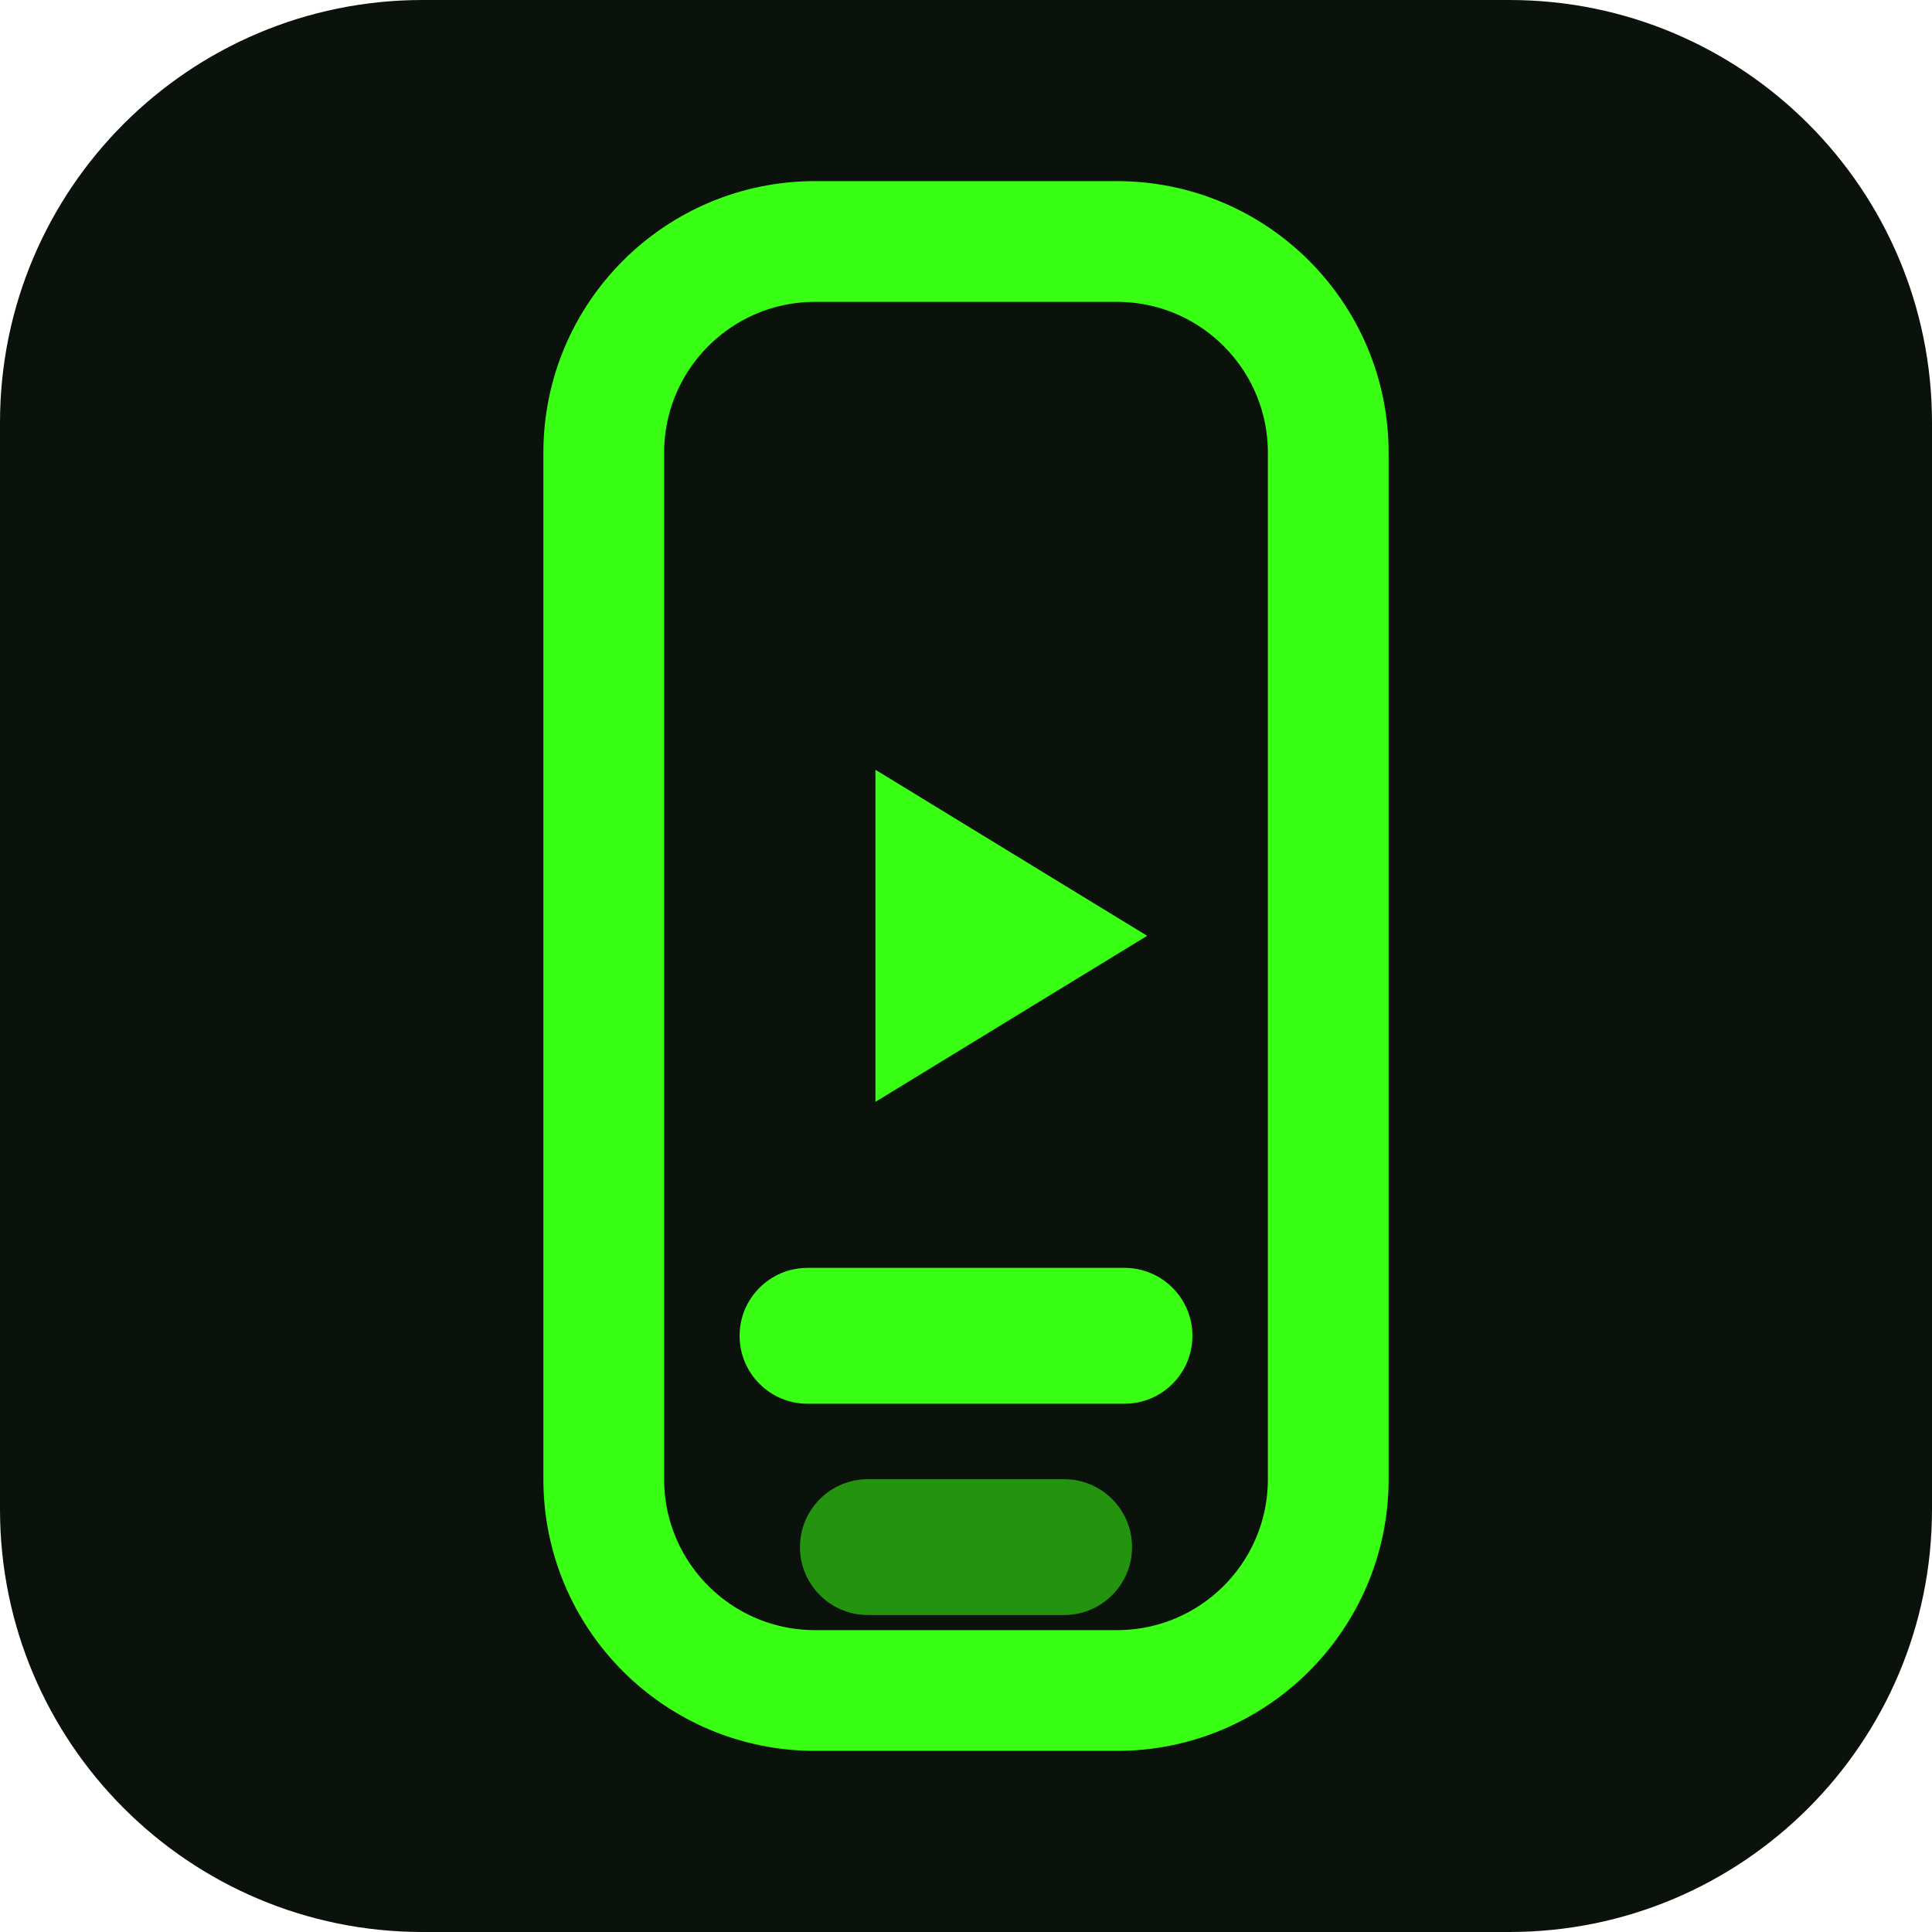
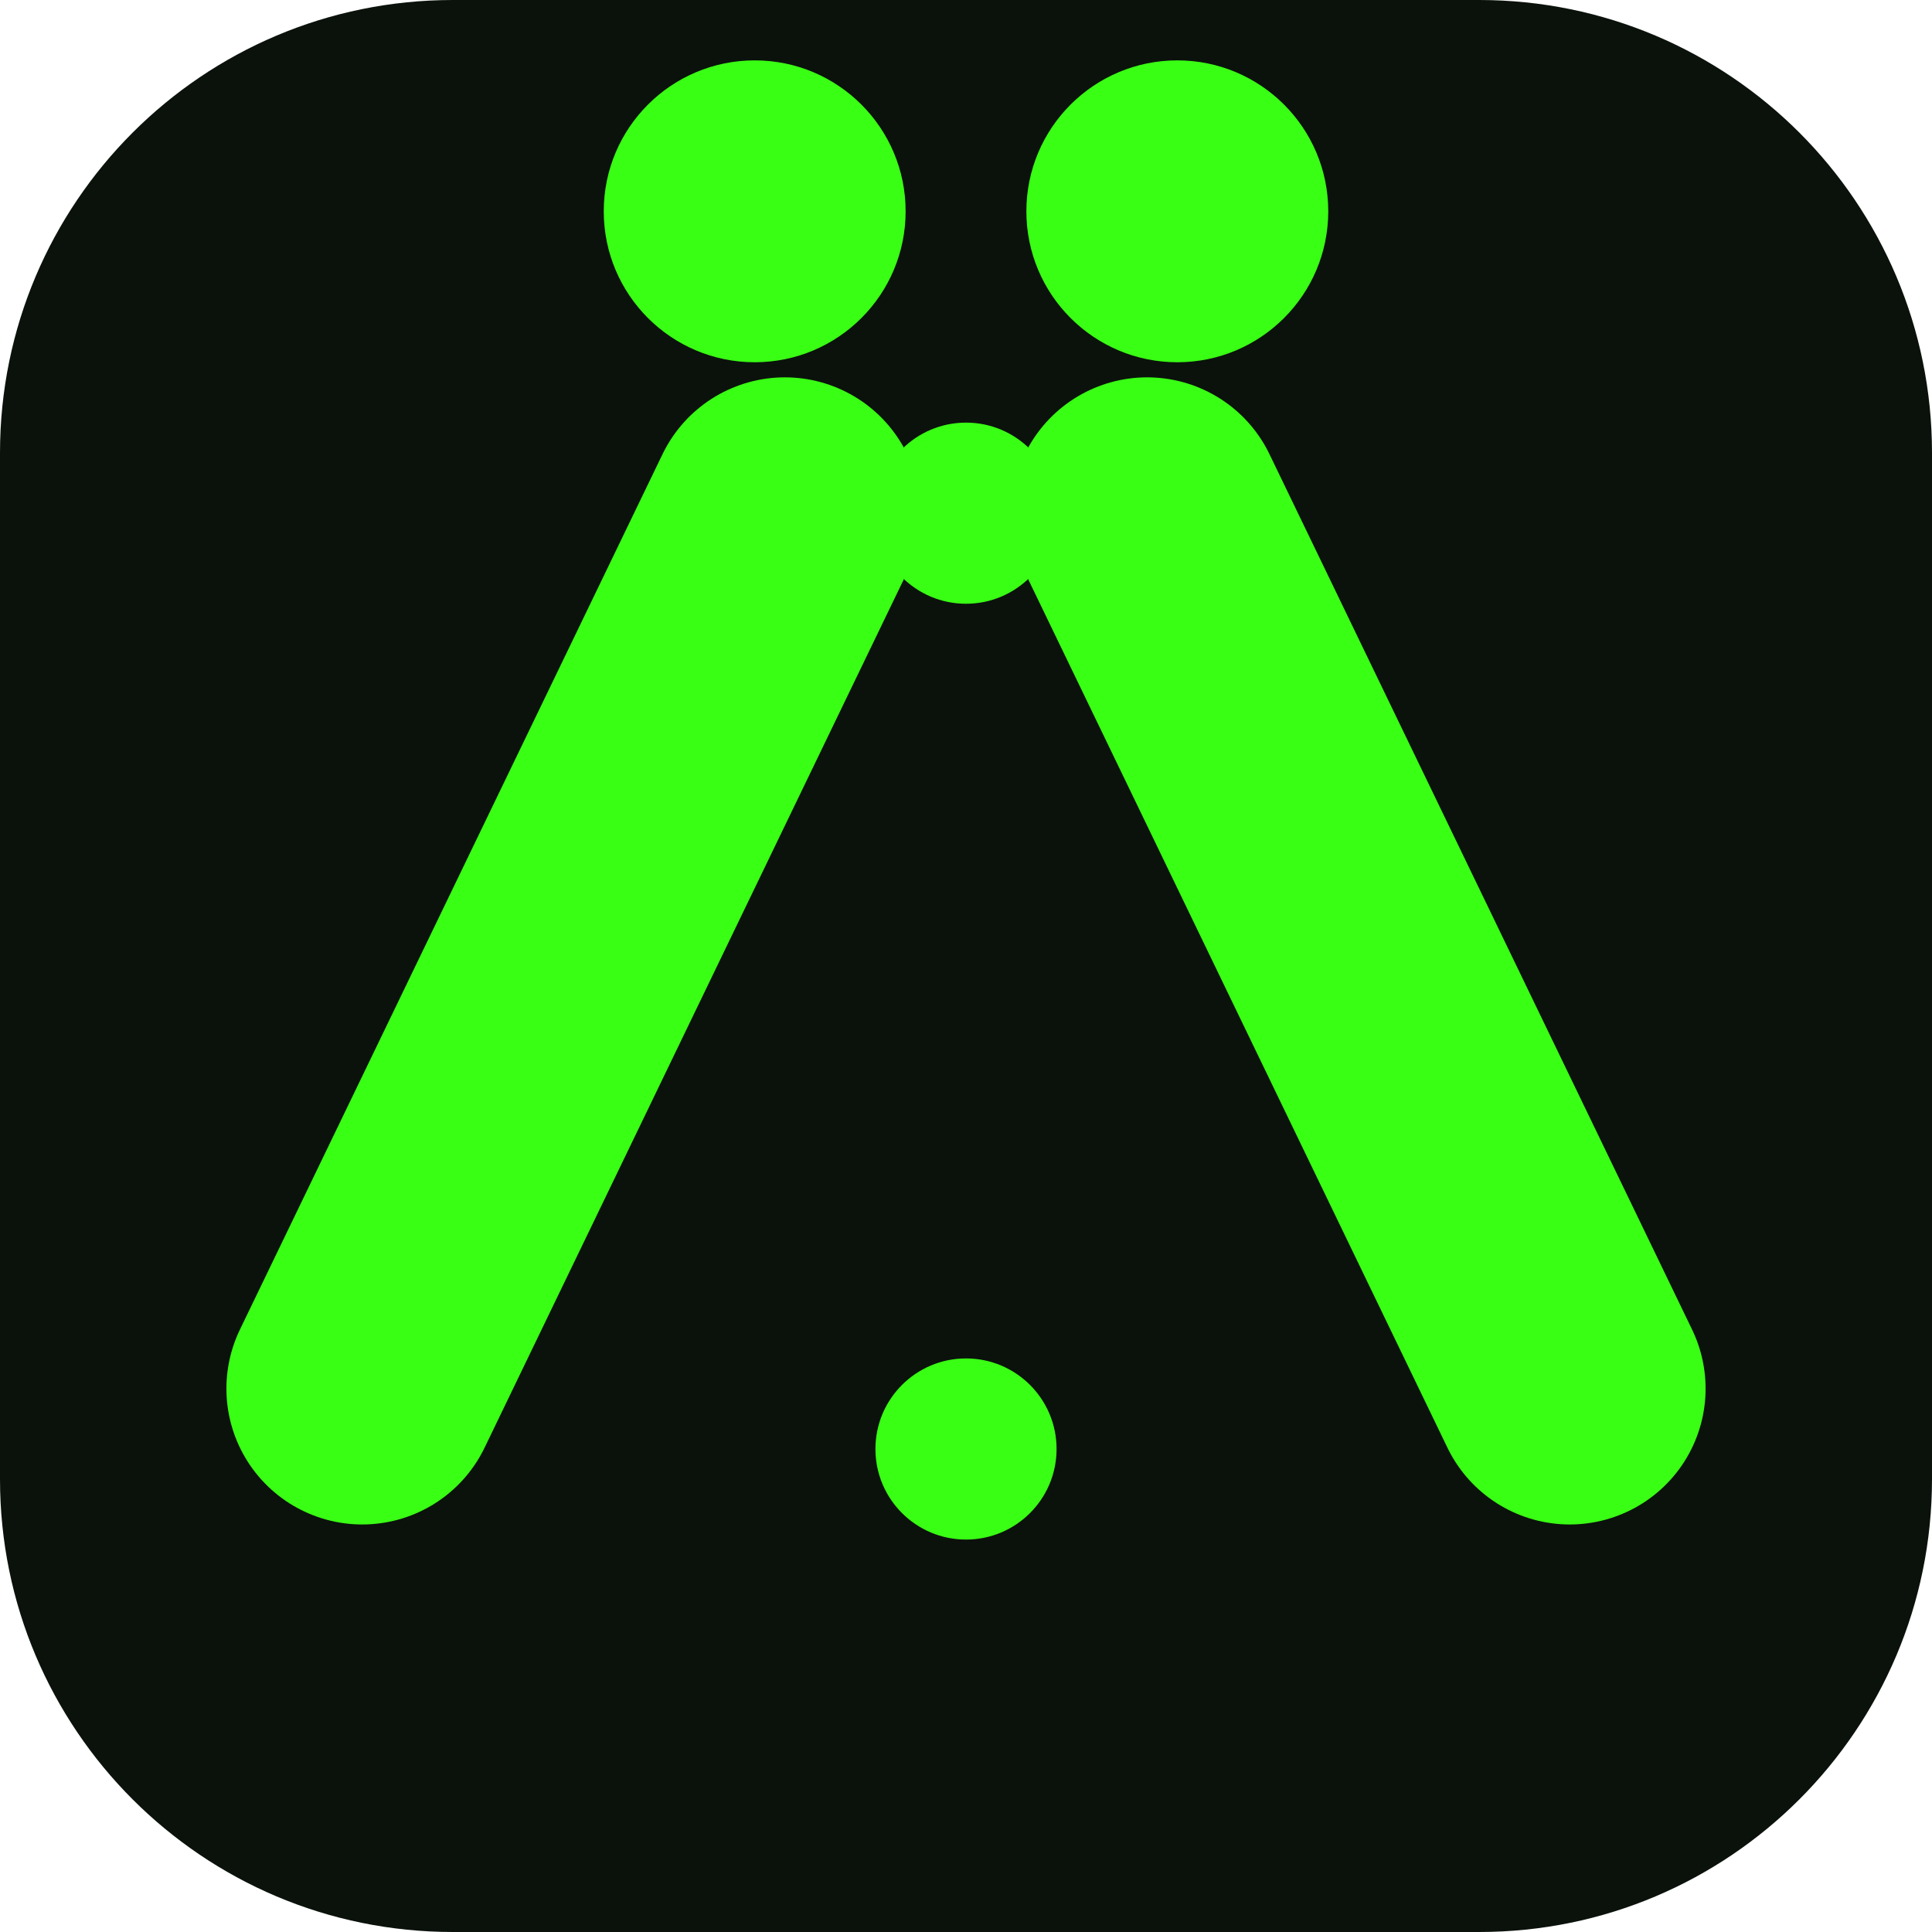
<svg xmlns="http://www.w3.org/2000/svg" viewBox="0 0 64 64" fill="none">
-   <rect width="64" height="64" rx="14" fill="#0B120C" />
-   <rect x="20" y="8" width="24" height="48" rx="7" stroke="#39FF14" stroke-width="4" />
-   <path d="M29 25.5 38 31l-9 5.5v-11Z" fill="#39FF14" />
-   <rect x="24.5" y="42" width="15" height="4.5" rx="2.25" fill="#39FF14" />
-   <rect x="26.5" y="49" width="11" height="4.5" rx="2.25" fill="#39FF14" opacity="0.55" />
+   <rect width="64" height="64" rx="15" fill="#0B120C" />
+   <circle cx="32" cy="17" r="8" fill="#0B120C" />
+   <circle cx="32" cy="17" r="3" fill="#39FF14" />
+   <line x1="26" y1="17" x2="12" y2="46" stroke="#39FF14" stroke-width="9" stroke-linecap="round" />
+   <line x1="38" y1="17" x2="52" y2="46" stroke="#39FF14" stroke-width="9" stroke-linecap="round" />
+   <circle cx="25" cy="7" r="5" fill="#39FF14" />
+   <circle cx="39" cy="7" r="5" fill="#39FF14" />
+   <circle cx="32" cy="48" r="8" fill="#0B120C" />
+   <circle cx="32" cy="48" r="3" fill="#39FF14" />
</svg>
